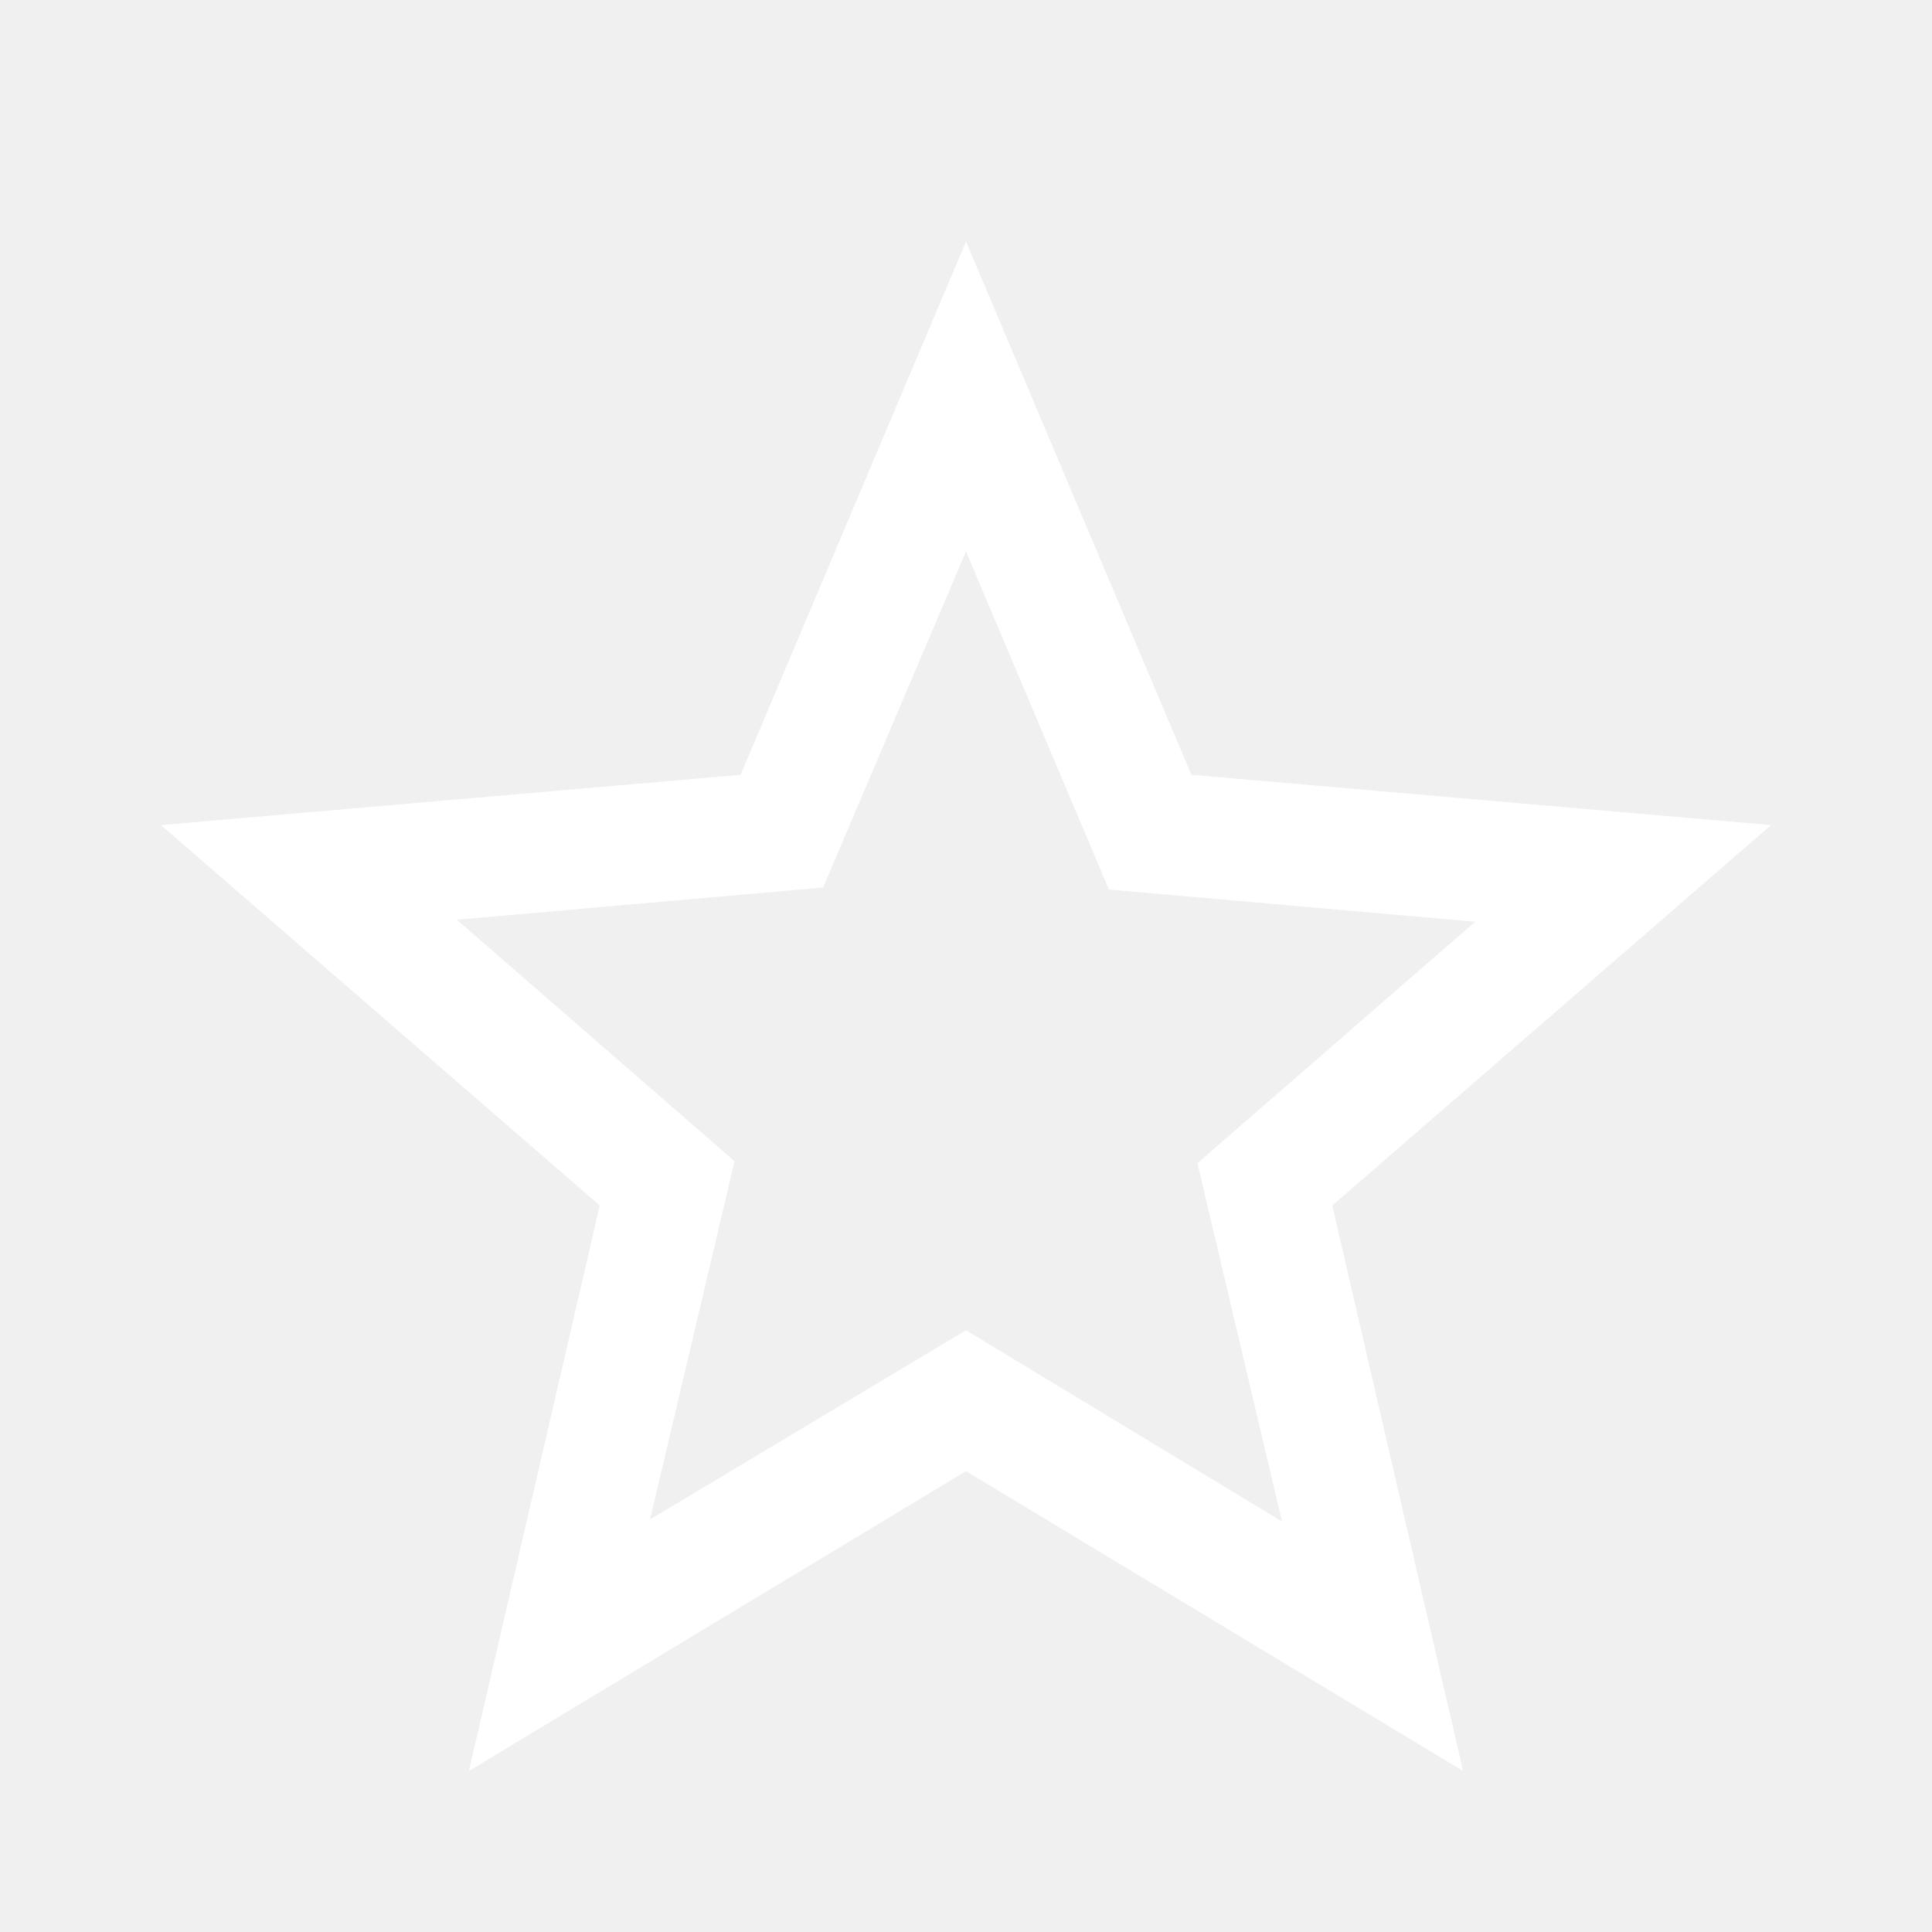
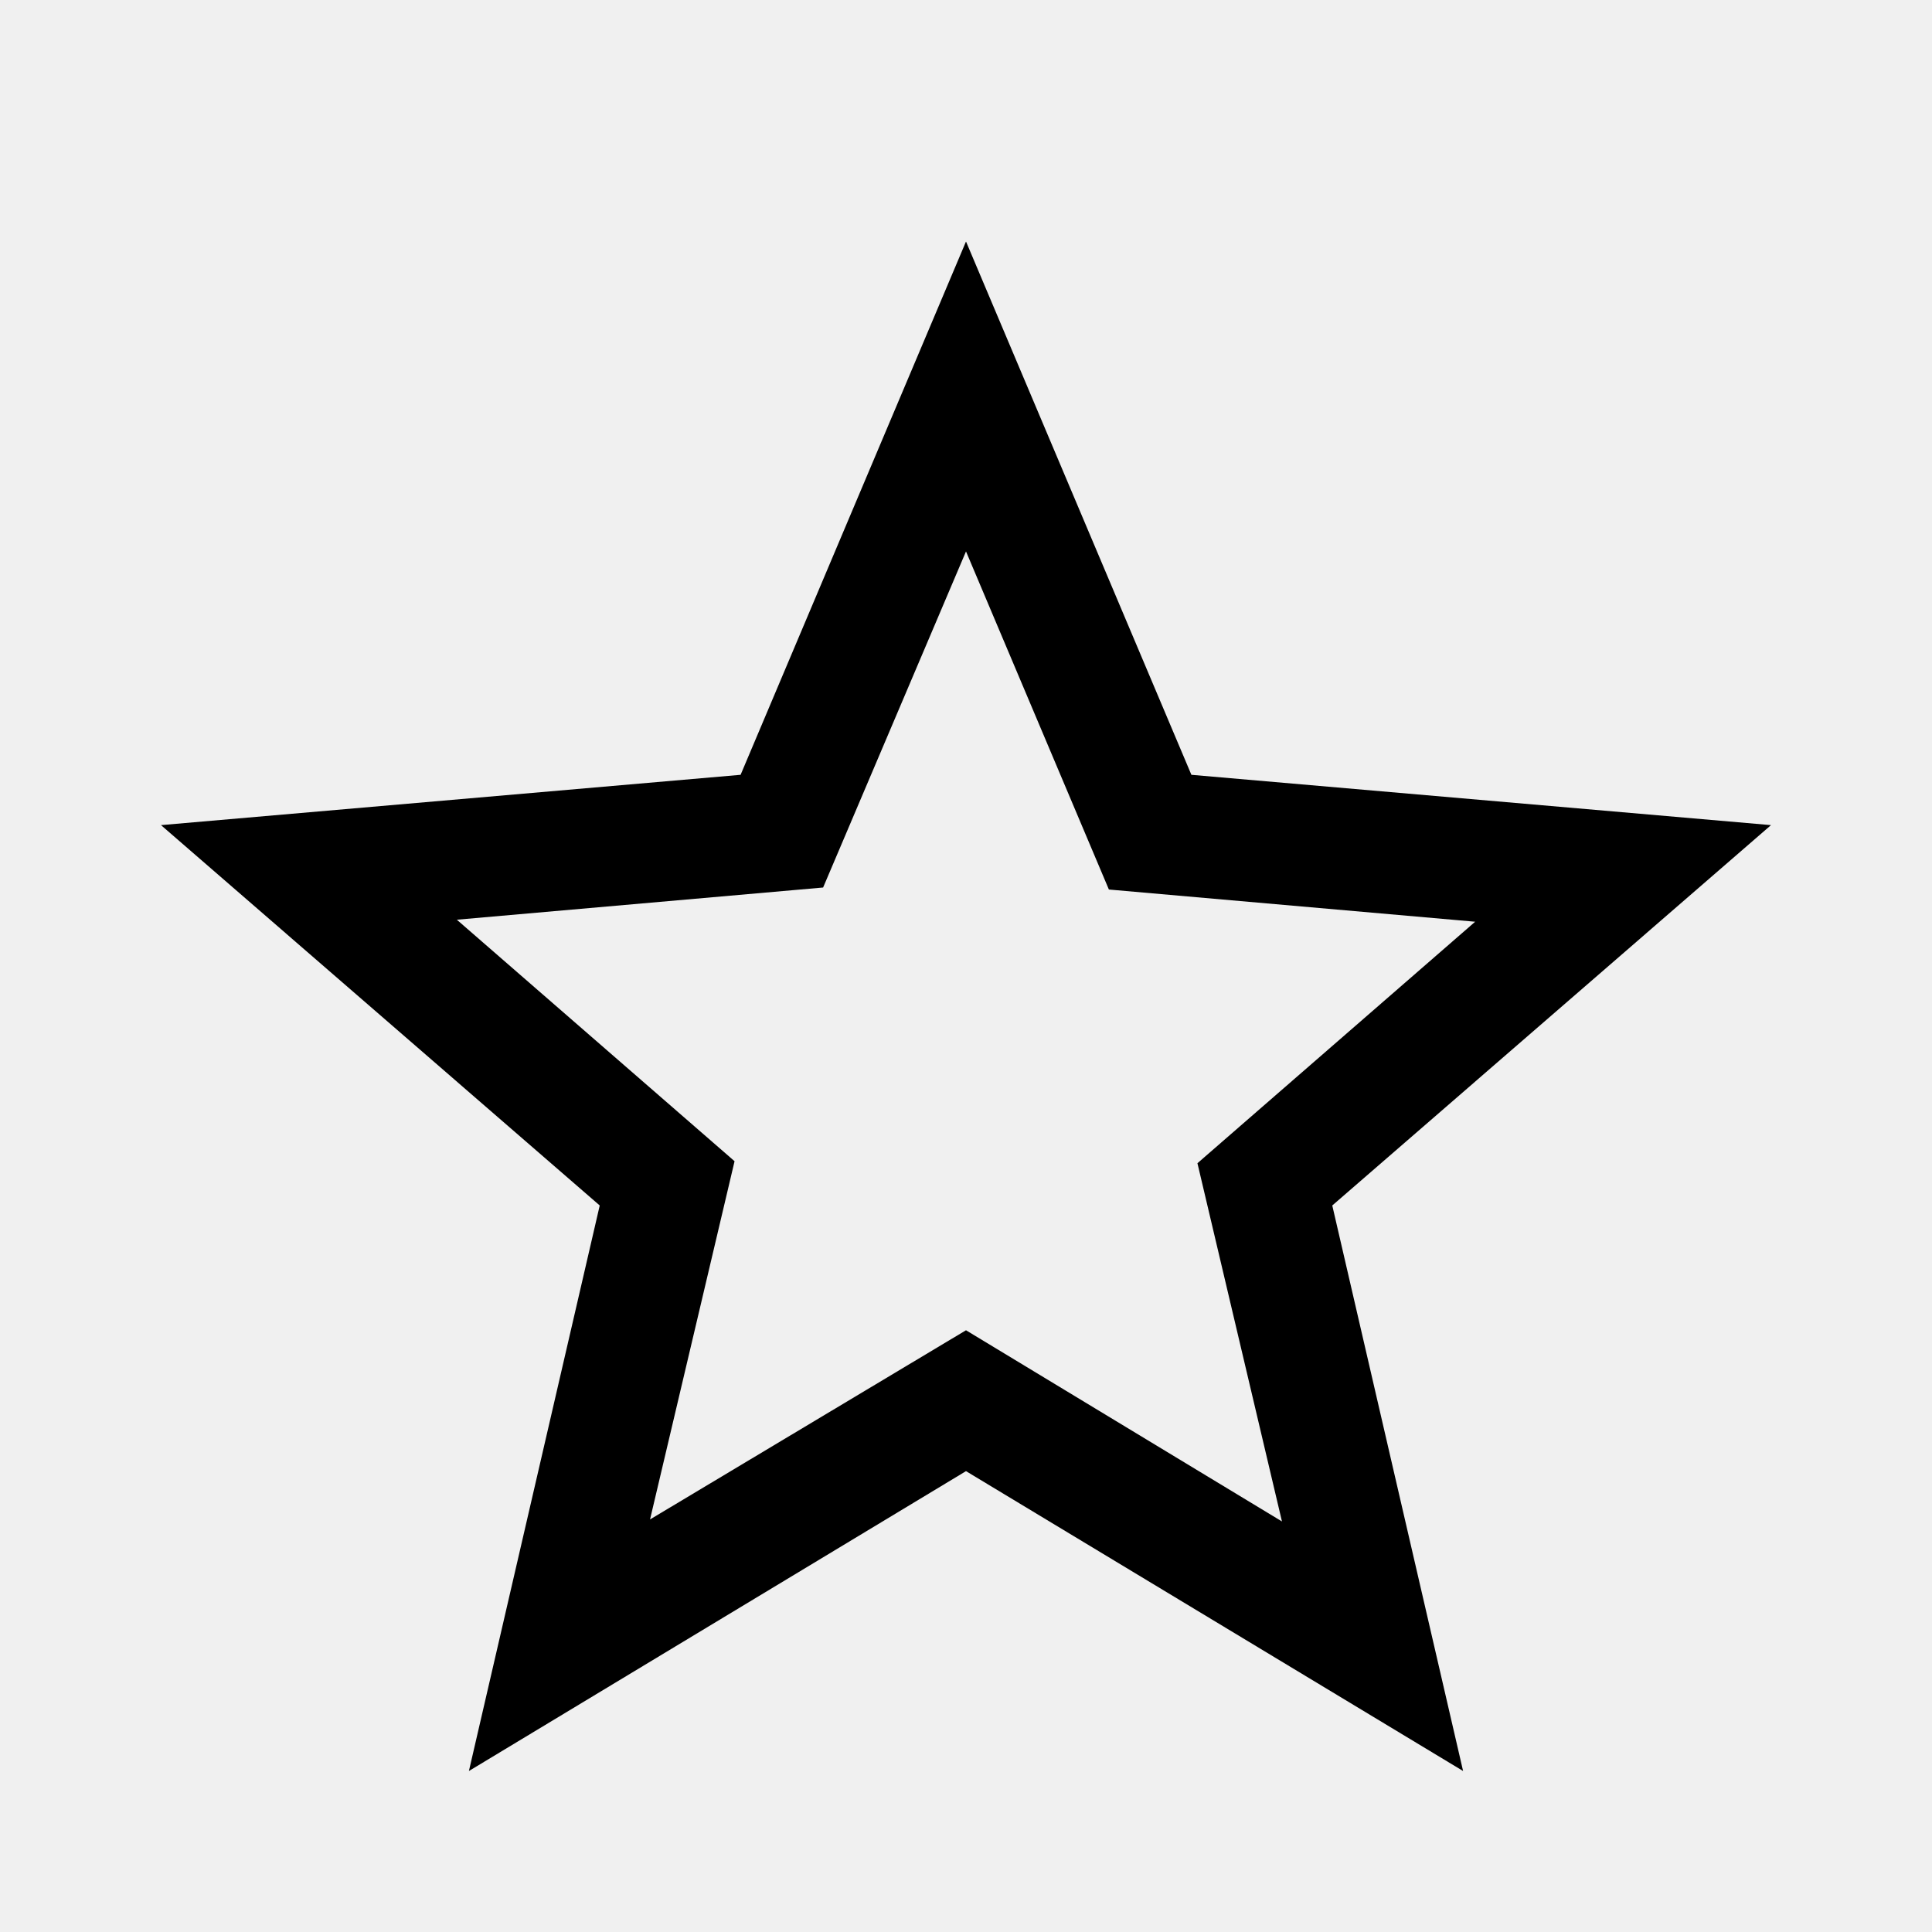
- <svg xmlns="http://www.w3.org/2000/svg" fill="white" height="48" width="48">
+ <svg xmlns="http://www.w3.org/2000/svg" height="48" width="48">
  <path d="m16.15 37.75 7.85-4.7 7.85 4.75-2.1-8.9 6.9-6-9.1-.8L24 13.7l-3.55 8.35-9.1.8 6.9 6ZM11.65 44l3.25-14.05L4 20.5l14.4-1.25L24 6l5.6 13.25L44 20.5l-10.9 9.45L36.35 44 24 36.55ZM24 26.25Z" />
</svg>
